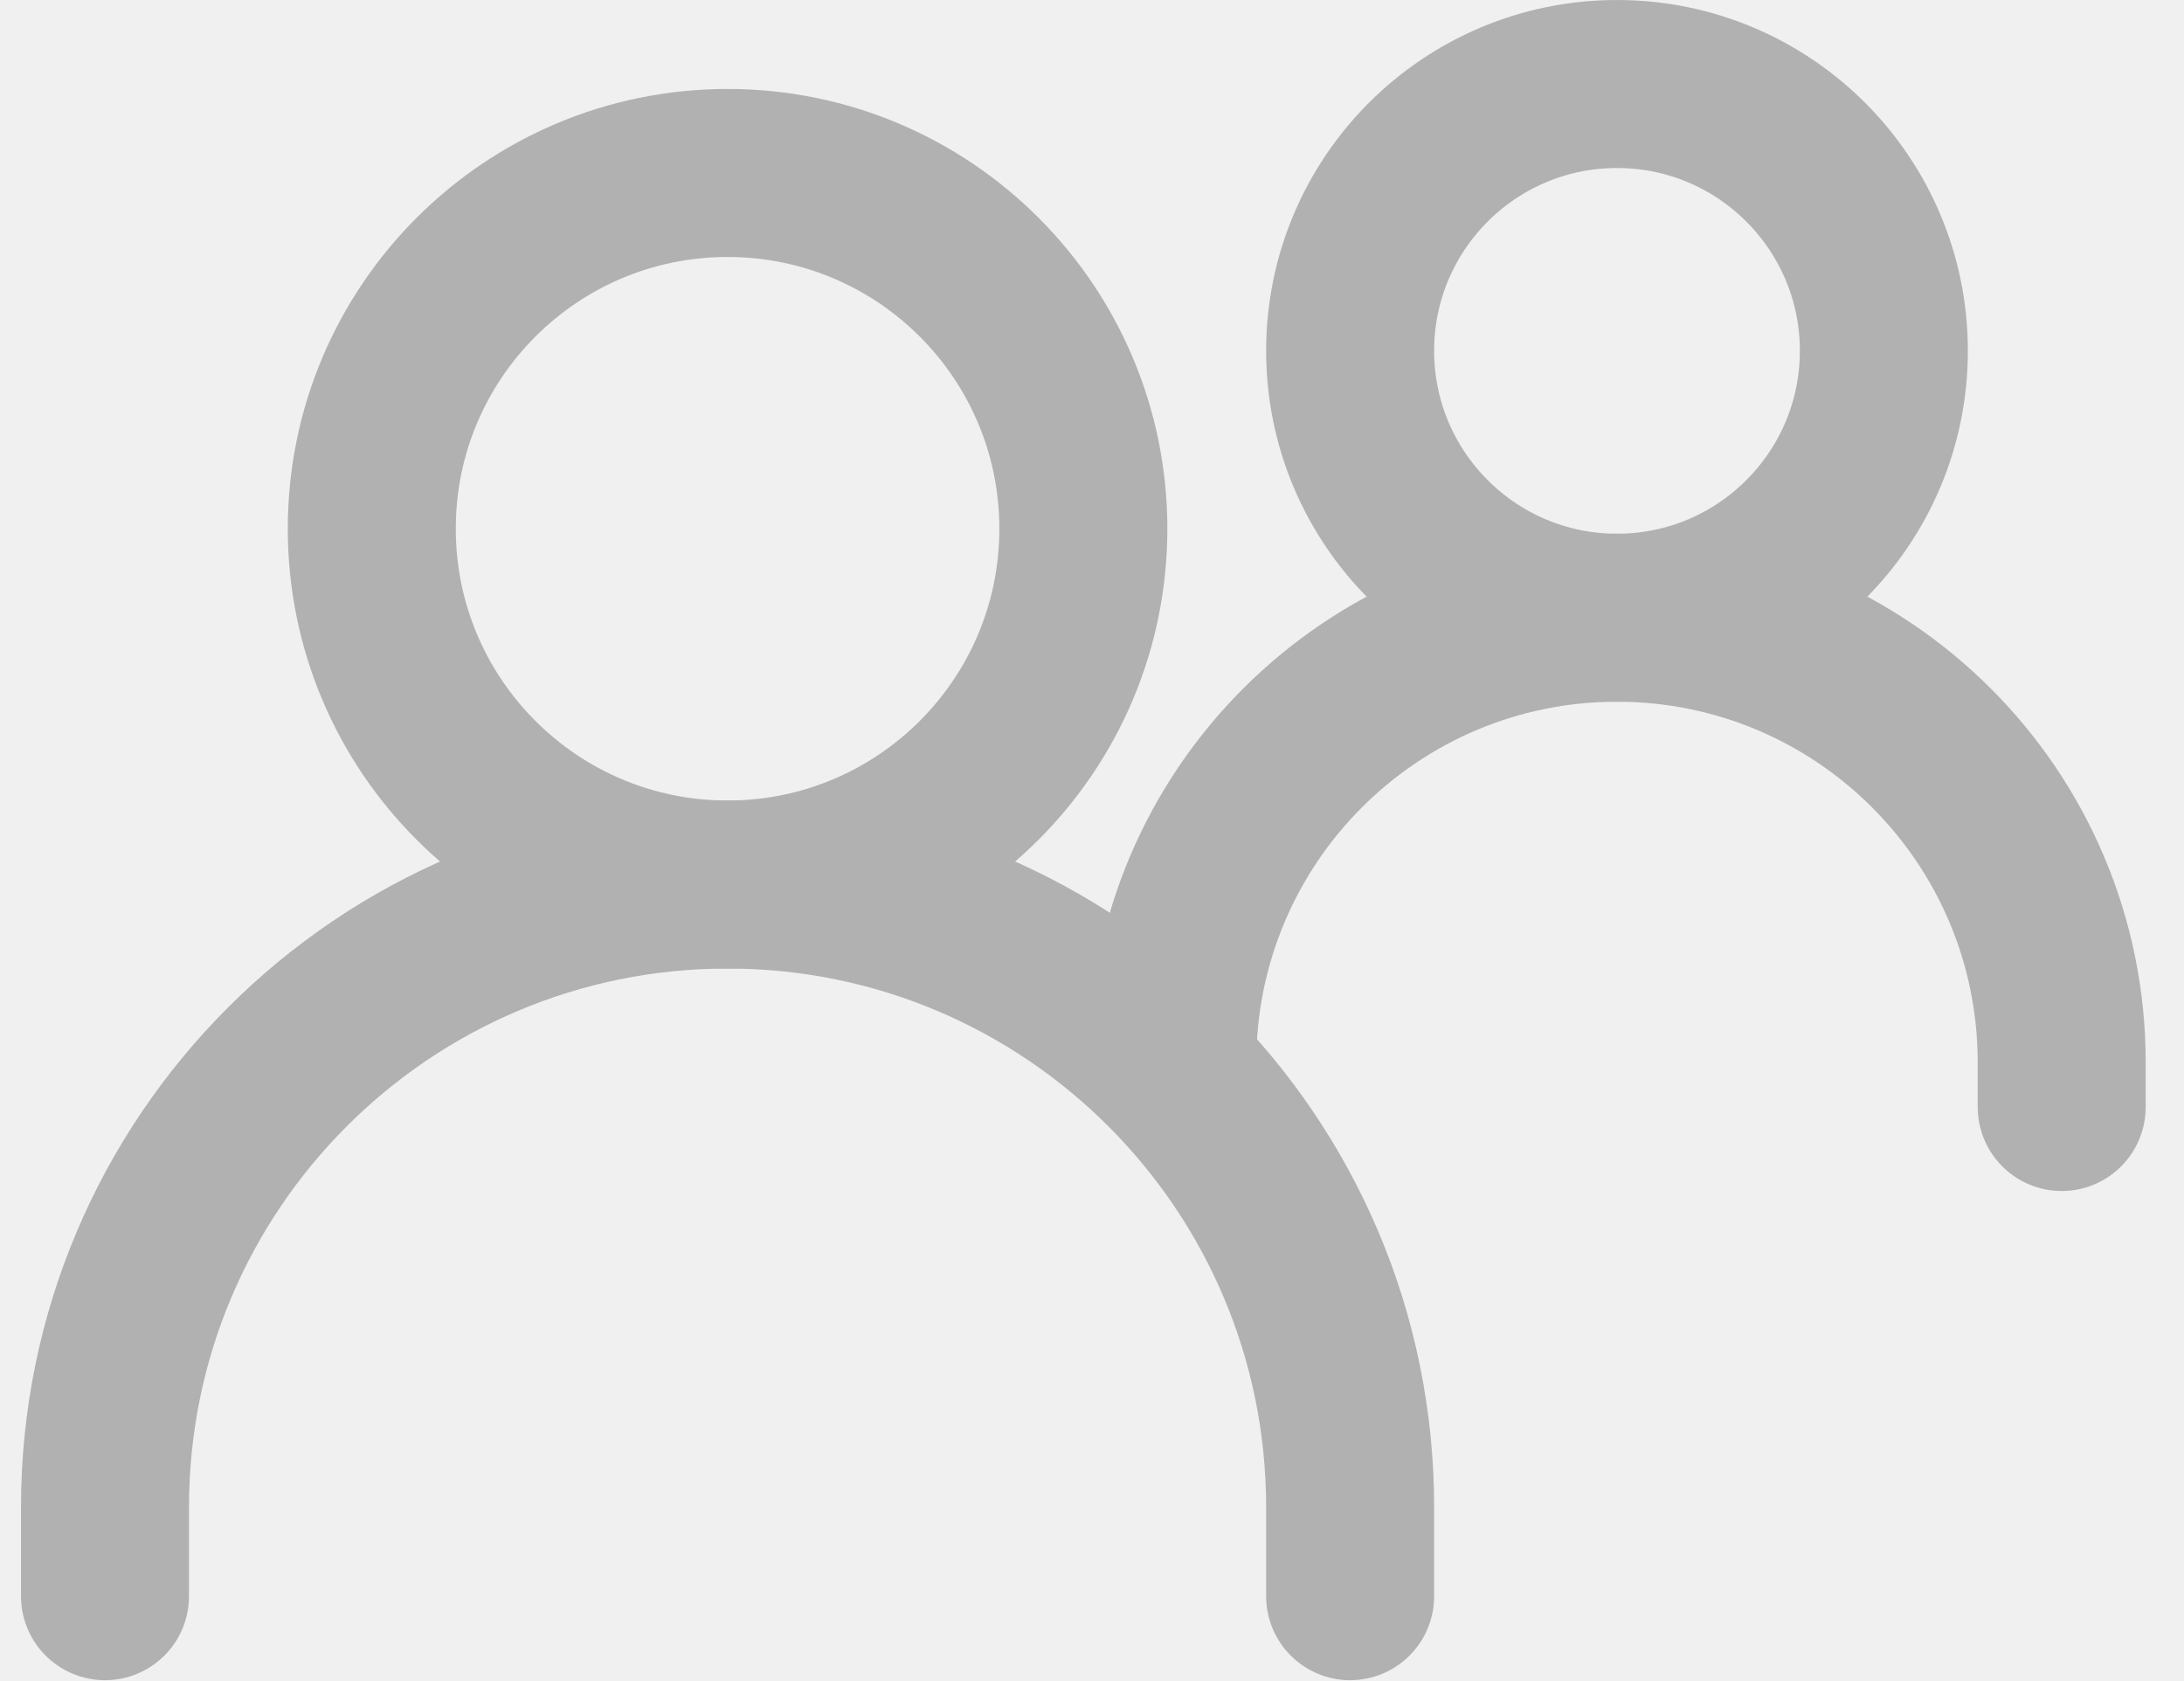
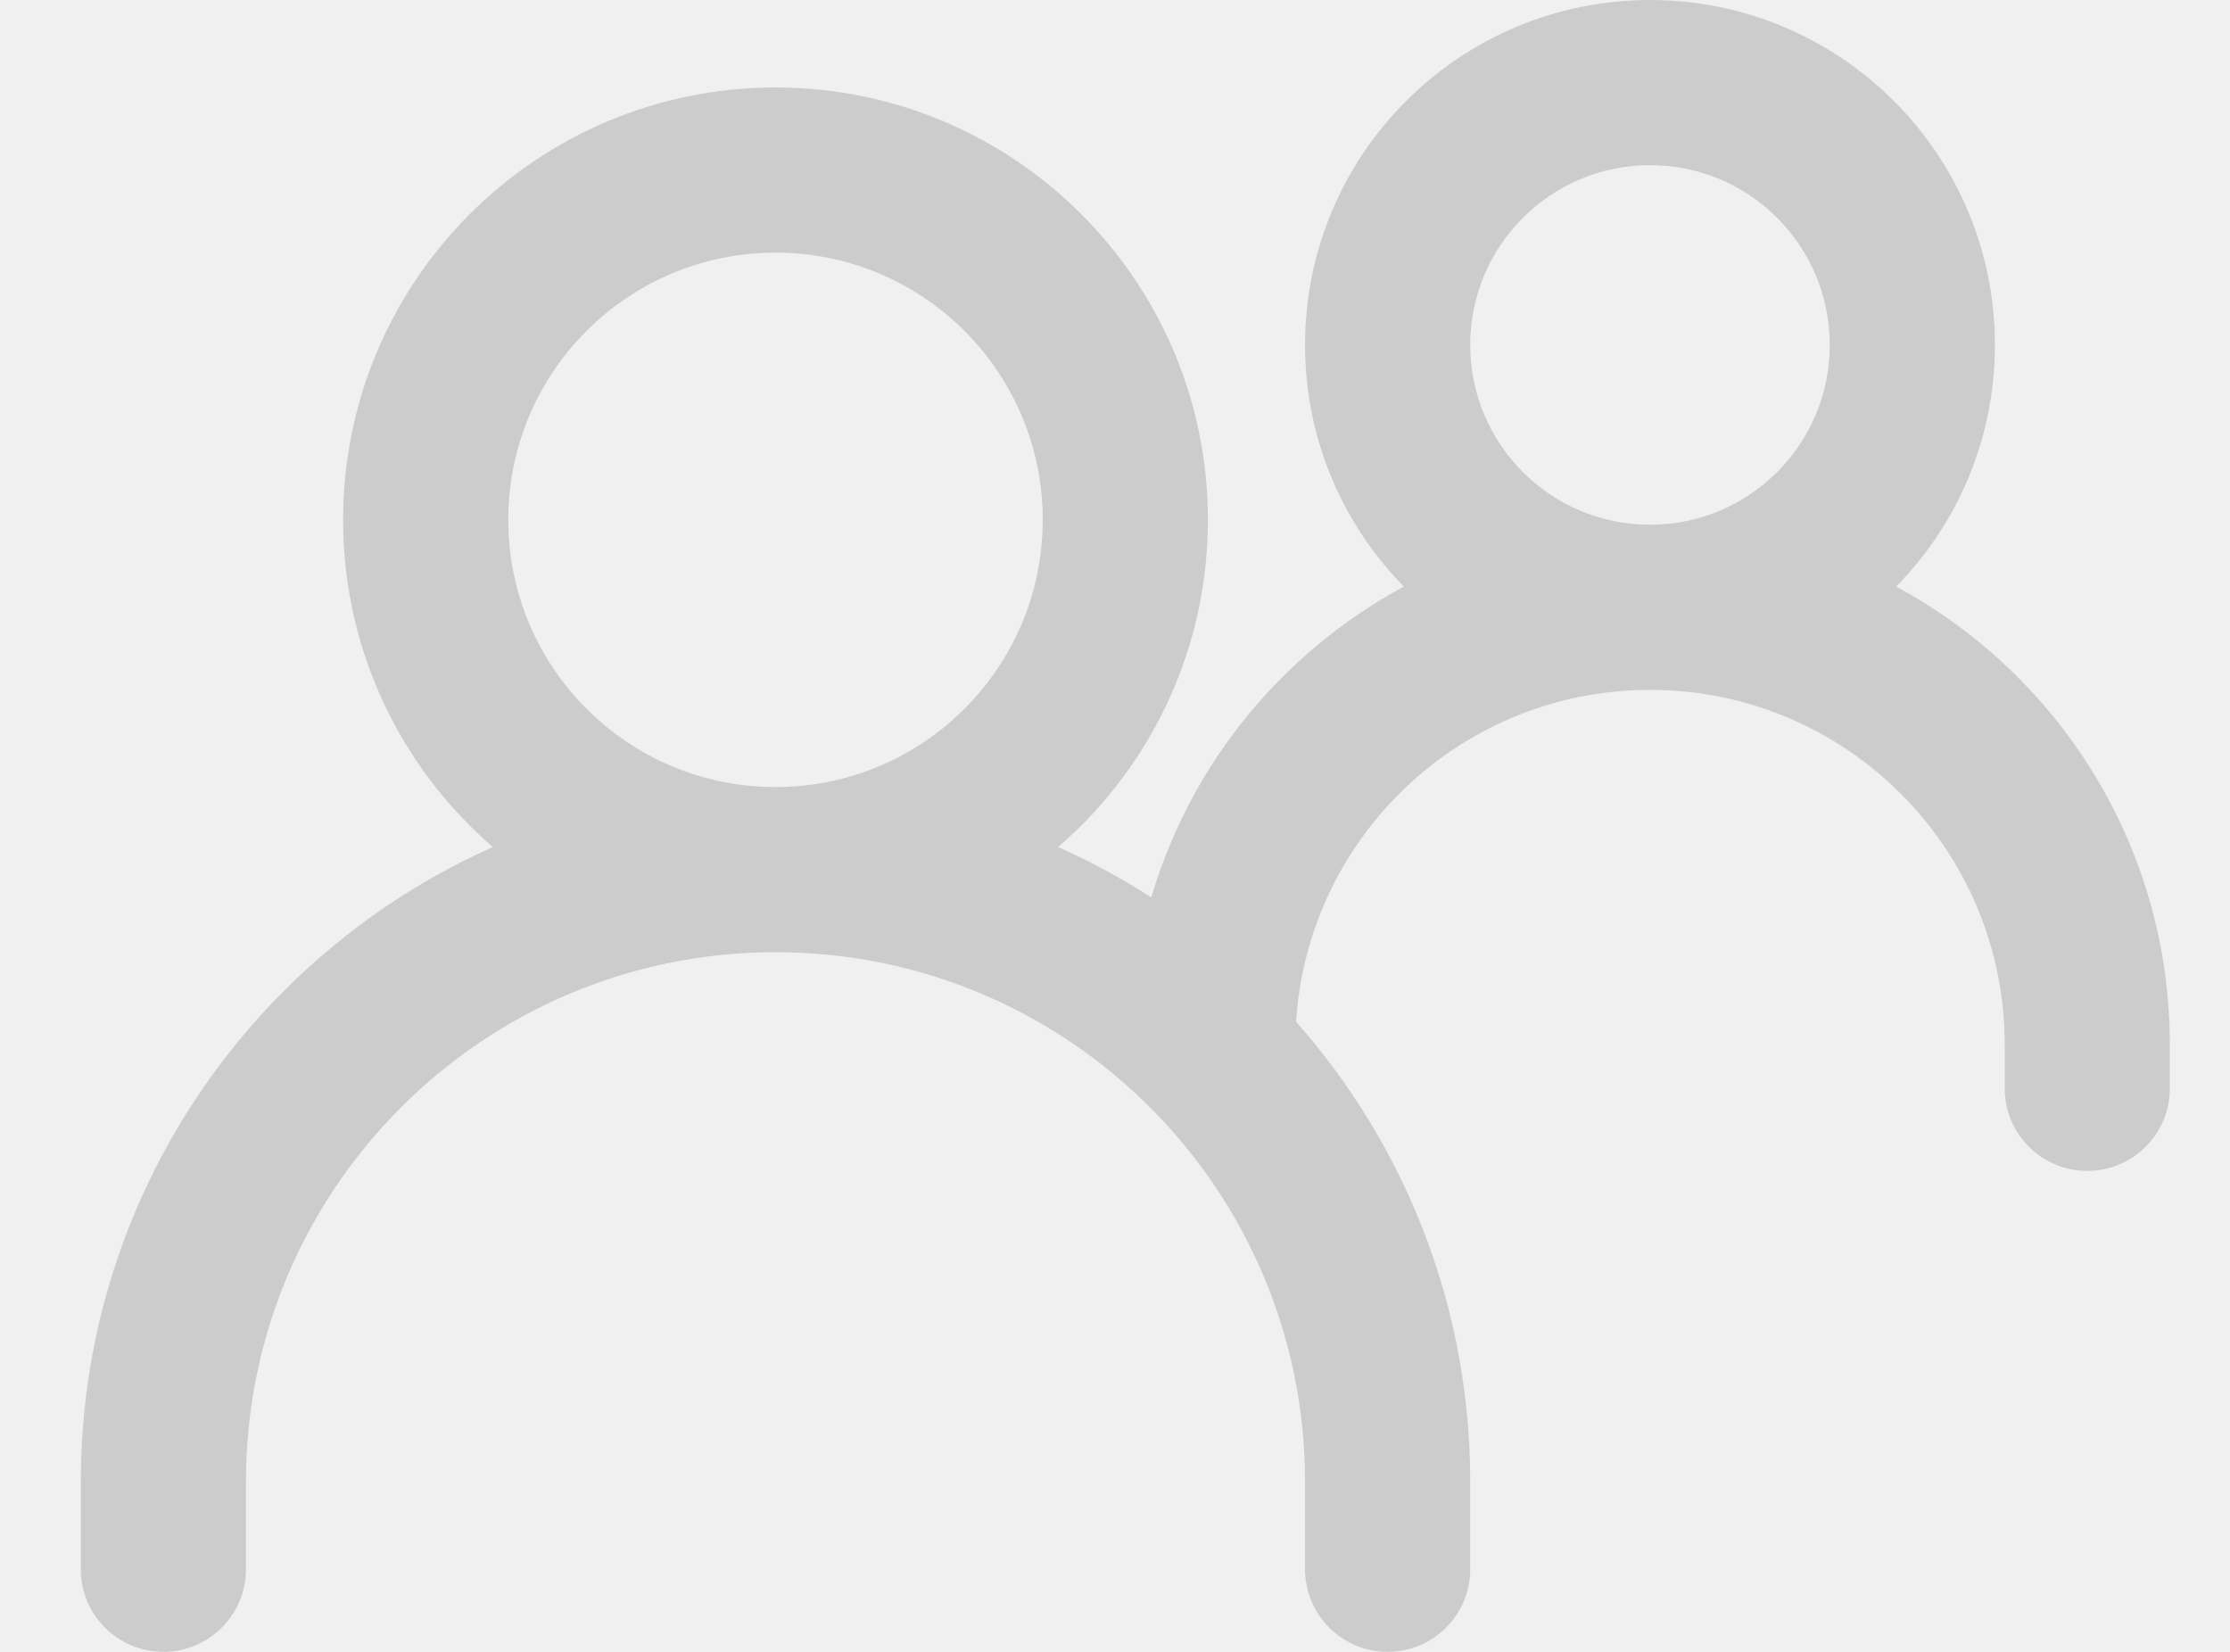
- <svg xmlns="http://www.w3.org/2000/svg" width="26" height="20" viewBox="0 0 26 20" fill="none">
-   <path d="M1.25 19V17.941C1.25 13.848 4.568 10.529 8.662 10.529C12.755 10.529 16.073 13.848 16.073 17.941V19" stroke="#B1B1B1" stroke-width="2" stroke-linecap="round" />
-   <path d="M13.956 12.647C13.956 9.723 16.326 7.353 19.25 7.353C22.174 7.353 24.544 9.723 24.544 12.647V13.177" stroke="#B1B1B1" stroke-width="2" stroke-linecap="round" />
-   <path d="M8.662 10.529C11.001 10.529 12.897 8.633 12.897 6.294C12.897 3.955 11.001 2.059 8.662 2.059C6.323 2.059 4.426 3.955 4.426 6.294C4.426 8.633 6.323 10.529 8.662 10.529Z" stroke="#B1B1B1" stroke-width="2" stroke-linecap="round" stroke-linejoin="round" />
-   <path d="M19.25 7.353C21.004 7.353 22.427 5.931 22.427 4.176C22.427 2.422 21.004 1 19.25 1C17.496 1 16.073 2.422 16.073 4.176C16.073 5.931 17.496 7.353 19.25 7.353Z" stroke="#B1B1B1" stroke-width="2" stroke-linecap="round" stroke-linejoin="round" />
+ <svg xmlns="http://www.w3.org/2000/svg" width="27" height="20" viewBox="0 0 27 20" fill="none">
+   <path d="M0.978 19C0.978 19.552 1.426 20 1.978 20C2.53 20 2.978 19.552 2.978 19H0.978ZM15.801 19C15.801 19.552 16.249 20 16.801 20C17.354 20 17.801 19.552 17.801 19H15.801ZM13.684 12.647C13.684 13.199 14.132 13.647 14.684 13.647C15.236 13.647 15.684 13.199 15.684 12.647H13.684ZM24.272 13.177C24.272 13.729 24.72 14.177 25.272 14.177C25.824 14.177 26.272 13.729 26.272 13.177H24.272ZM2.978 19V17.941H0.978V19H2.978ZM2.978 17.941C2.978 14.4 5.849 11.529 9.39 11.529V9.529C4.744 9.529 0.978 13.296 0.978 17.941H2.978ZM9.39 11.529C12.931 11.529 15.801 14.4 15.801 17.941H17.801C17.801 13.296 14.035 9.529 9.39 9.529V11.529ZM15.801 17.941V19H17.801V17.941H15.801ZM15.684 12.647C15.684 10.275 17.606 8.353 19.978 8.353V6.353C16.502 6.353 13.684 9.171 13.684 12.647H15.684ZM19.978 8.353C22.349 8.353 24.272 10.275 24.272 12.647H26.272C26.272 9.171 23.454 6.353 19.978 6.353V8.353ZM24.272 12.647V13.177H26.272V12.647H24.272ZM9.39 11.529C12.281 11.529 14.625 9.185 14.625 6.294H12.625C12.625 8.081 11.176 9.529 9.39 9.529V11.529ZM14.625 6.294C14.625 3.403 12.281 1.059 9.39 1.059V3.059C11.176 3.059 12.625 4.507 12.625 6.294H14.625ZM9.39 1.059C6.498 1.059 4.154 3.403 4.154 6.294H6.154C6.154 4.507 7.603 3.059 9.39 3.059V1.059ZM4.154 6.294C4.154 9.185 6.498 11.529 9.39 11.529V9.529C7.603 9.529 6.154 8.081 6.154 6.294H4.154ZM19.978 8.353C22.285 8.353 24.154 6.483 24.154 4.176H22.154C22.154 5.379 21.18 6.353 19.978 6.353V8.353ZM24.154 4.176C24.154 1.87 22.285 0 19.978 0V2C21.18 2 22.154 2.974 22.154 4.176H24.154ZM19.978 0C17.671 0 15.801 1.87 15.801 4.176H17.801C17.801 2.974 18.776 2 19.978 2V0ZM15.801 4.176C15.801 6.483 17.671 8.353 19.978 8.353V6.353C18.776 6.353 17.801 5.379 17.801 4.176H15.801Z" fill="white" />
+   <path d="M0.978 19C0.978 19.552 1.426 20 1.978 20C2.53 20 2.978 19.552 2.978 19H0.978ZM15.801 19C15.801 19.552 16.249 20 16.801 20C17.354 20 17.801 19.552 17.801 19H15.801ZM13.684 12.647C13.684 13.199 14.132 13.647 14.684 13.647C15.236 13.647 15.684 13.199 15.684 12.647H13.684ZM24.272 13.177C24.272 13.729 24.72 14.177 25.272 14.177C25.824 14.177 26.272 13.729 26.272 13.177H24.272ZM2.978 19V17.941H0.978V19H2.978ZM2.978 17.941C2.978 14.4 5.849 11.529 9.39 11.529V9.529C4.744 9.529 0.978 13.296 0.978 17.941H2.978ZM9.39 11.529C12.931 11.529 15.801 14.4 15.801 17.941H17.801C17.801 13.296 14.035 9.529 9.39 9.529V11.529ZM15.801 17.941V19H17.801V17.941H15.801ZM15.684 12.647C15.684 10.275 17.606 8.353 19.978 8.353V6.353C16.502 6.353 13.684 9.171 13.684 12.647H15.684ZM19.978 8.353C22.349 8.353 24.272 10.275 24.272 12.647H26.272C26.272 9.171 23.454 6.353 19.978 6.353V8.353ZM24.272 12.647V13.177H26.272V12.647H24.272ZM9.39 11.529C12.281 11.529 14.625 9.185 14.625 6.294H12.625C12.625 8.081 11.176 9.529 9.39 9.529V11.529ZM14.625 6.294C14.625 3.403 12.281 1.059 9.39 1.059V3.059C11.176 3.059 12.625 4.507 12.625 6.294H14.625ZM9.39 1.059C6.498 1.059 4.154 3.403 4.154 6.294H6.154C6.154 4.507 7.603 3.059 9.39 3.059V1.059ZM4.154 6.294C4.154 9.185 6.498 11.529 9.39 11.529V9.529C7.603 9.529 6.154 8.081 6.154 6.294H4.154ZM19.978 8.353C22.285 8.353 24.154 6.483 24.154 4.176H22.154C22.154 5.379 21.18 6.353 19.978 6.353V8.353ZM24.154 4.176C24.154 1.87 22.285 0 19.978 0V2C21.18 2 22.154 2.974 22.154 4.176H24.154ZM19.978 0C17.671 0 15.801 1.87 15.801 4.176H17.801C17.801 2.974 18.776 2 19.978 2V0ZM15.801 4.176C15.801 6.483 17.671 8.353 19.978 8.353V6.353C18.776 6.353 17.801 5.379 17.801 4.176H15.801Z" fill="black" fill-opacity="0.2" />
</svg>
